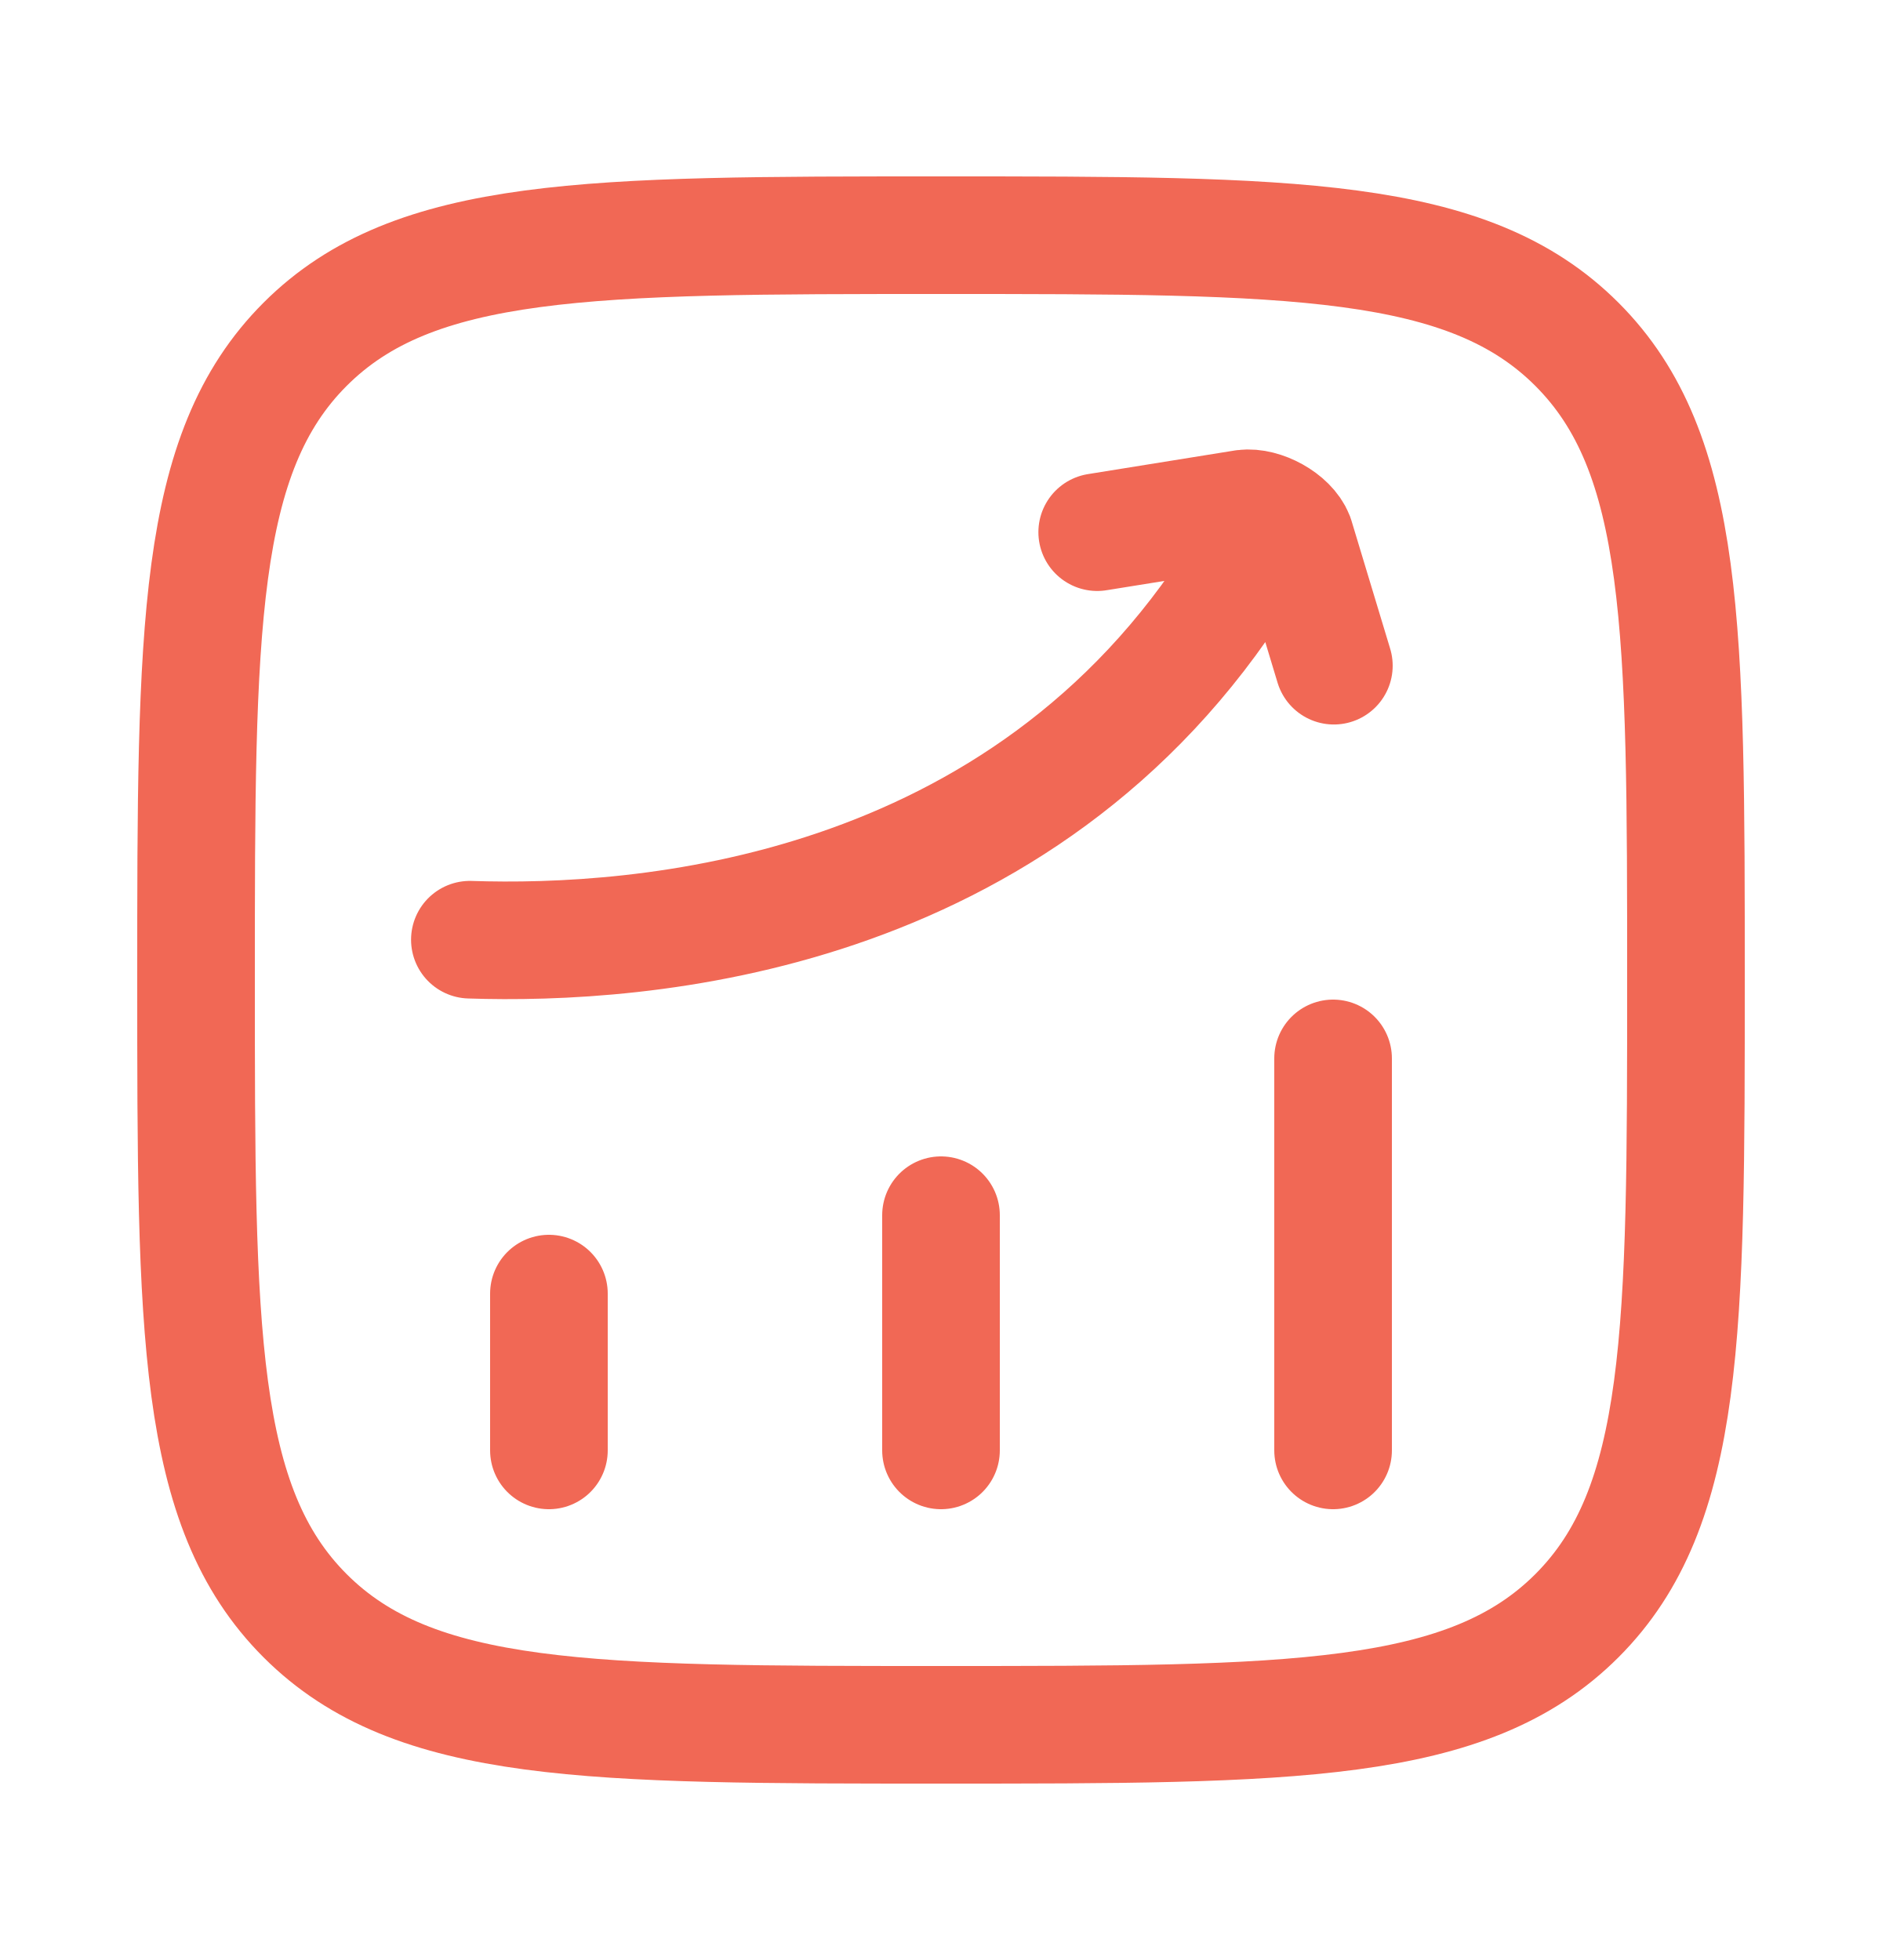
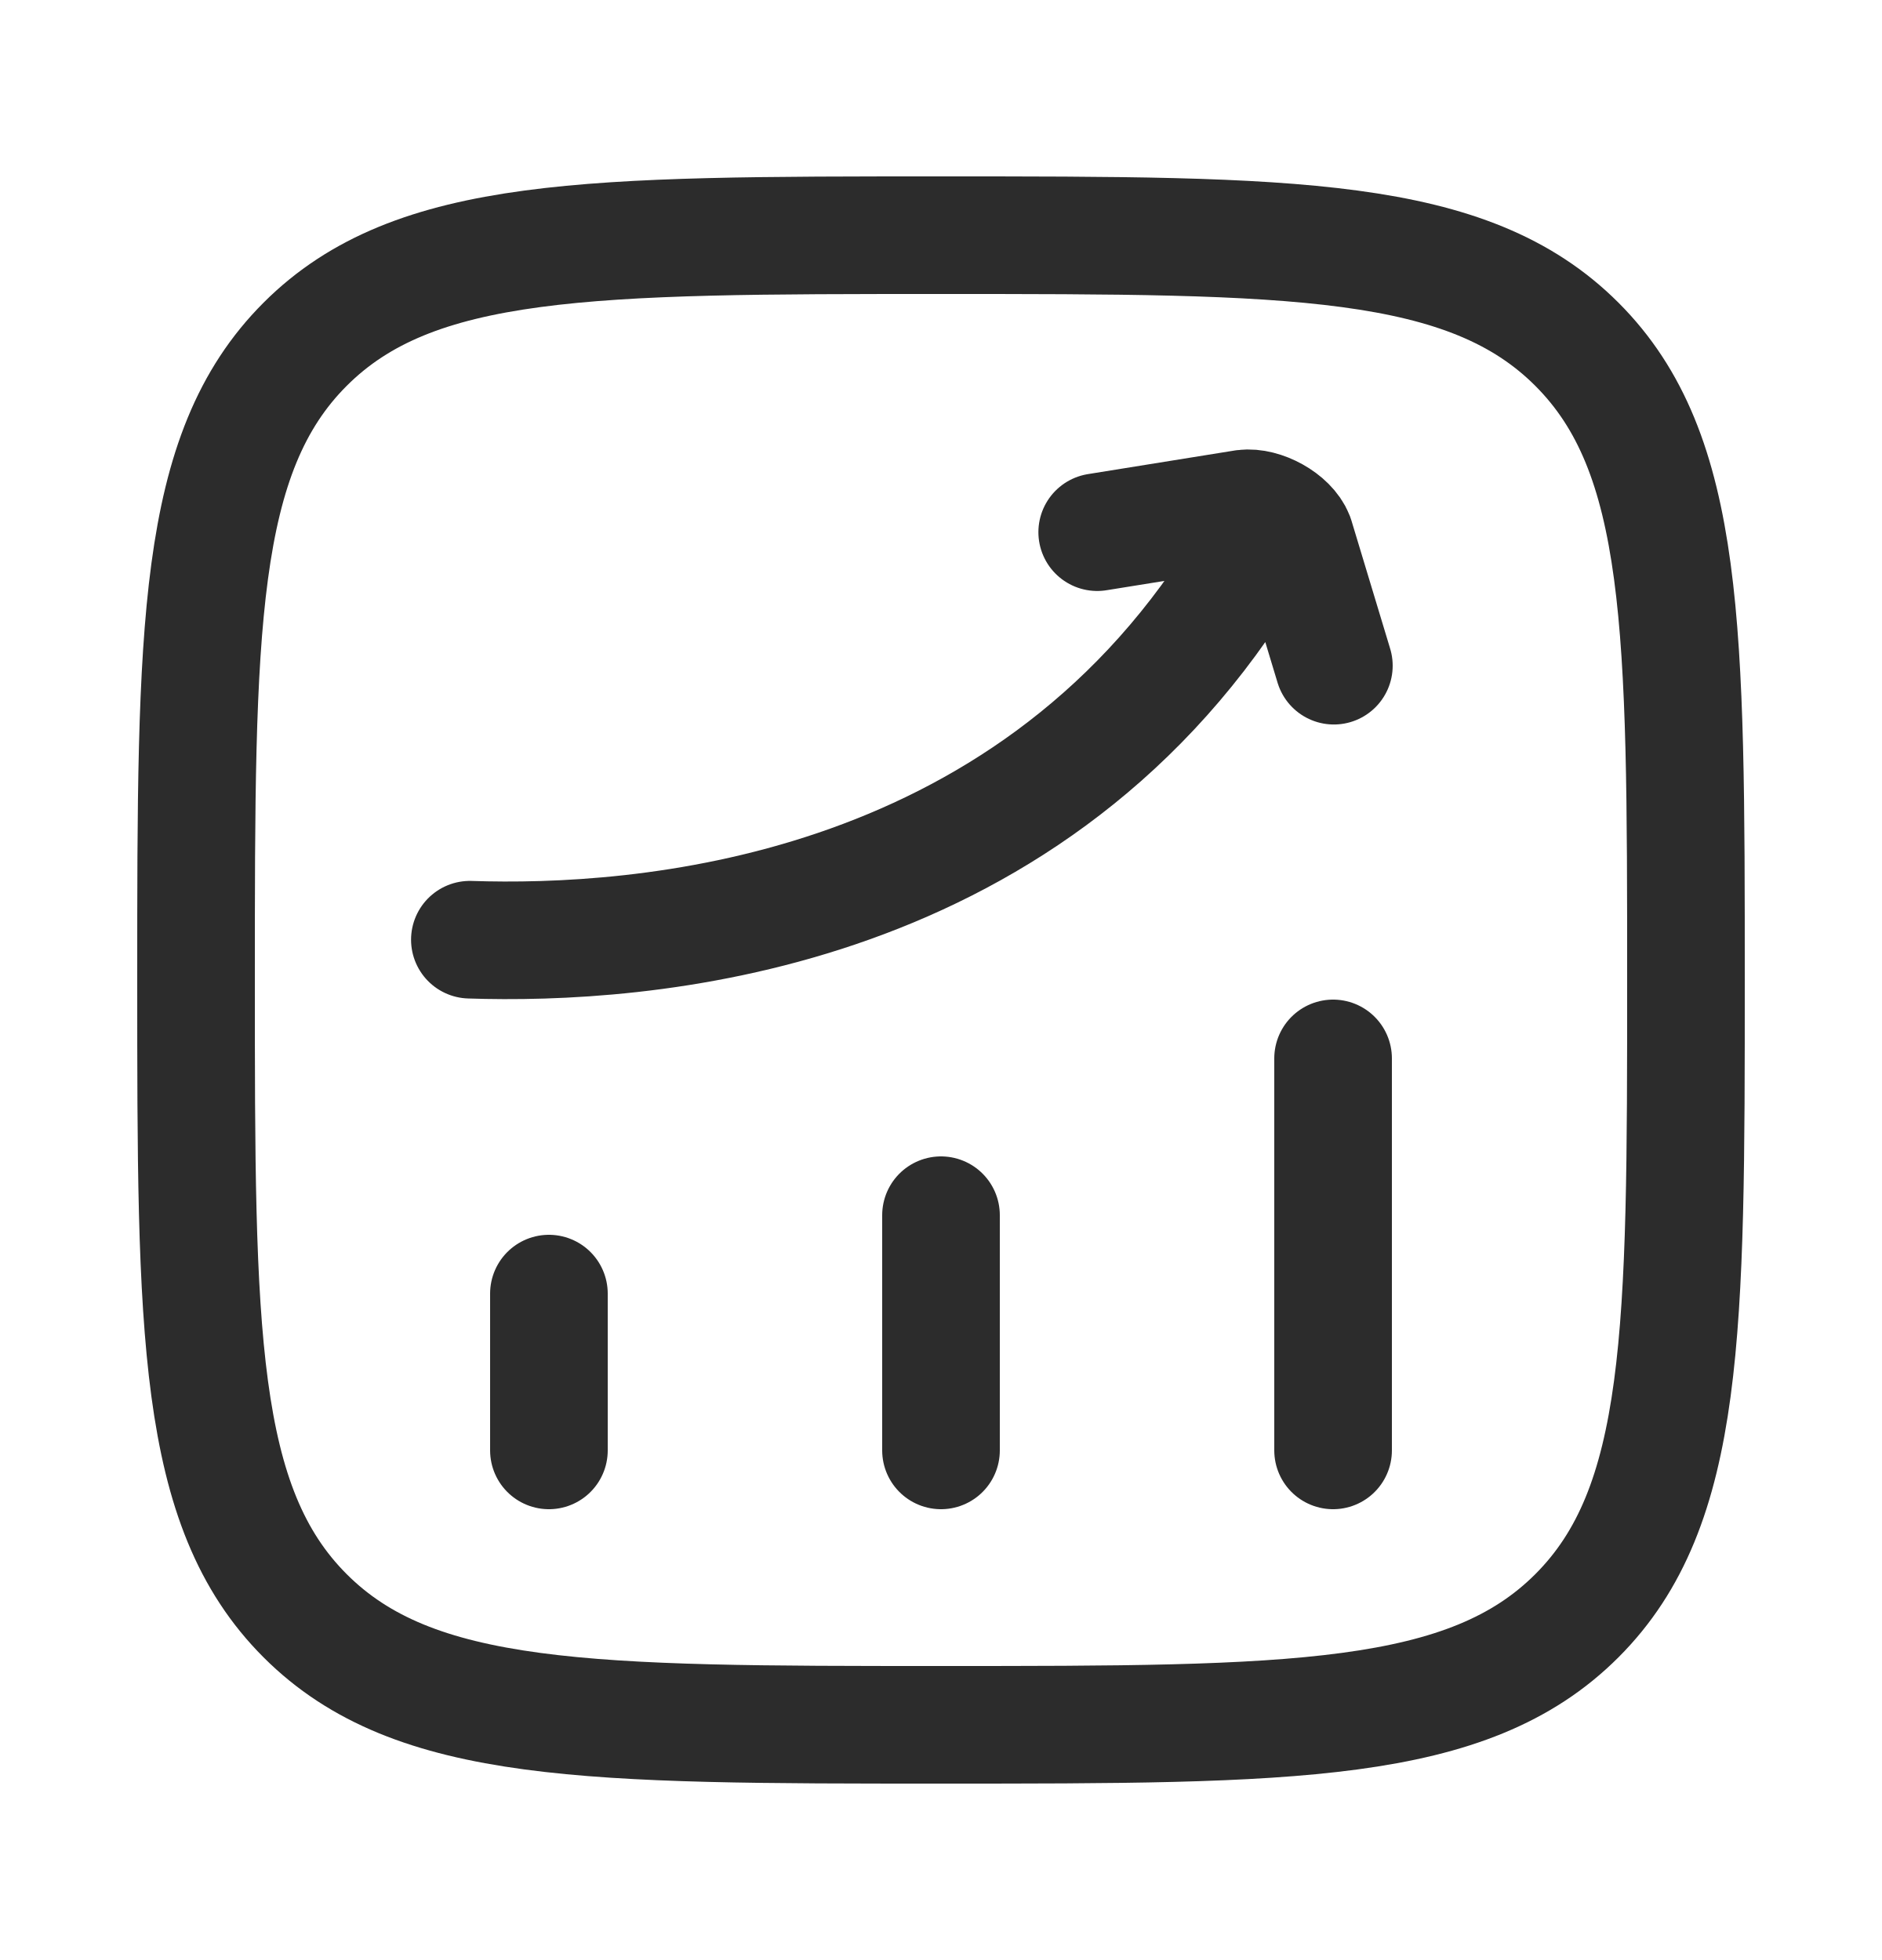
<svg xmlns="http://www.w3.org/2000/svg" width="24" height="25" viewBox="0 0 24 25" fill="none">
-   <path d="M7 18.5V16.5M12 18.5V15.5M17 18.5V13.5M2.5 12.5C2.5 8.022 2.5 5.782 3.891 4.391C5.282 3 7.522 3 12 3C16.478 3 18.718 3 20.109 4.391C21.5 5.782 21.5 8.022 21.5 12.5C21.5 16.978 21.5 19.218 20.109 20.609C18.718 22 16.478 22 12 22C7.522 22 5.282 22 3.891 20.609C2.5 19.218 2.5 16.978 2.5 12.5Z" stroke="#F16855" stroke-width="1.5" stroke-linecap="round" stroke-linejoin="round" />
-   <path d="M5.992 11.986C8.147 12.058 13.034 11.733 15.814 7.321M13.992 6.788L15.868 6.486C16.096 6.457 16.432 6.638 16.515 6.853L17.01 8.491" stroke="#F16855" stroke-width="1.5" stroke-linecap="round" stroke-linejoin="round" />
+   <path d="M7 18.5V16.5M12 18.5V15.5M17 18.5V13.5M2.5 12.5C2.5 8.022 2.5 5.782 3.891 4.391C5.282 3 7.522 3 12 3C16.478 3 18.718 3 20.109 4.391C21.5 5.782 21.5 8.022 21.5 12.5C21.5 16.978 21.5 19.218 20.109 20.609C18.718 22 16.478 22 12 22C7.522 22 5.282 22 3.891 20.609C2.5 19.218 2.5 16.978 2.5 12.5Z" stroke="#2c2c2c" stroke-width="1.5" stroke-linecap="round" stroke-linejoin="round" />
+   <path d="M5.992 11.986C8.147 12.058 13.034 11.733 15.814 7.321M13.992 6.788L15.868 6.486C16.096 6.457 16.432 6.638 16.515 6.853L17.01 8.491" stroke="#2c2c2c" stroke-width="1.5" stroke-linecap="round" stroke-linejoin="round" />
</svg>
